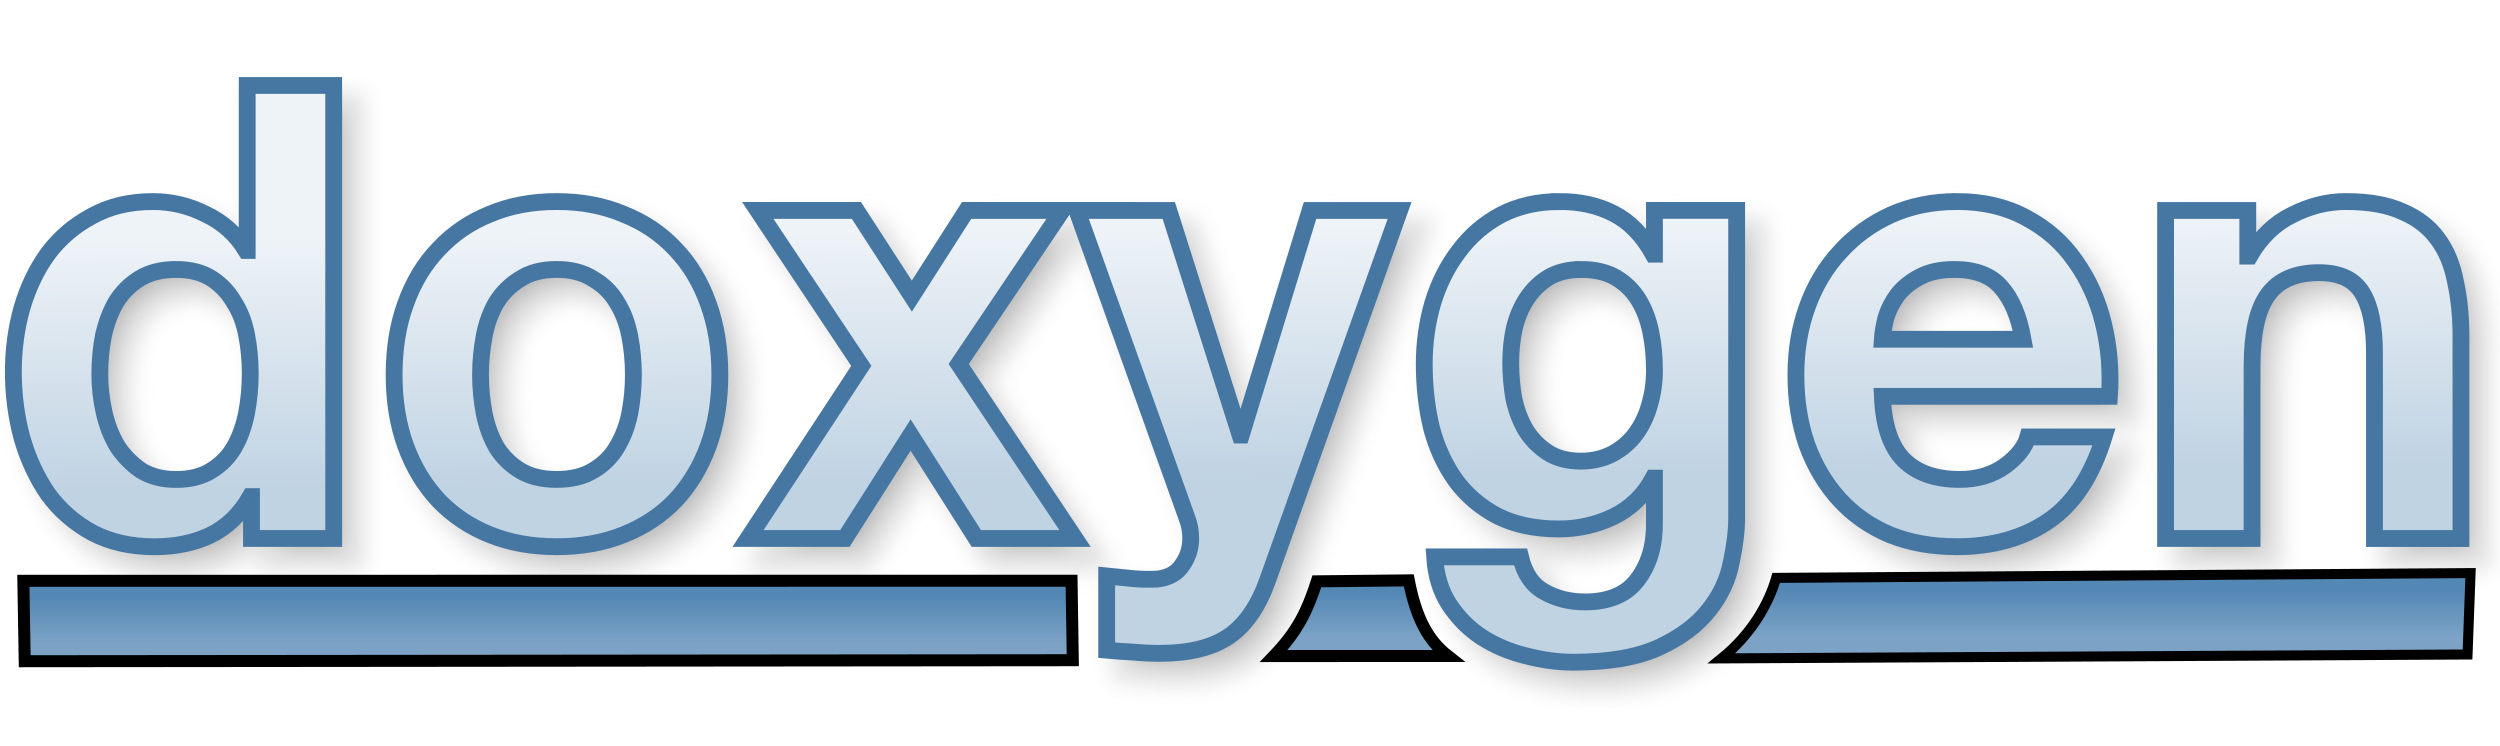
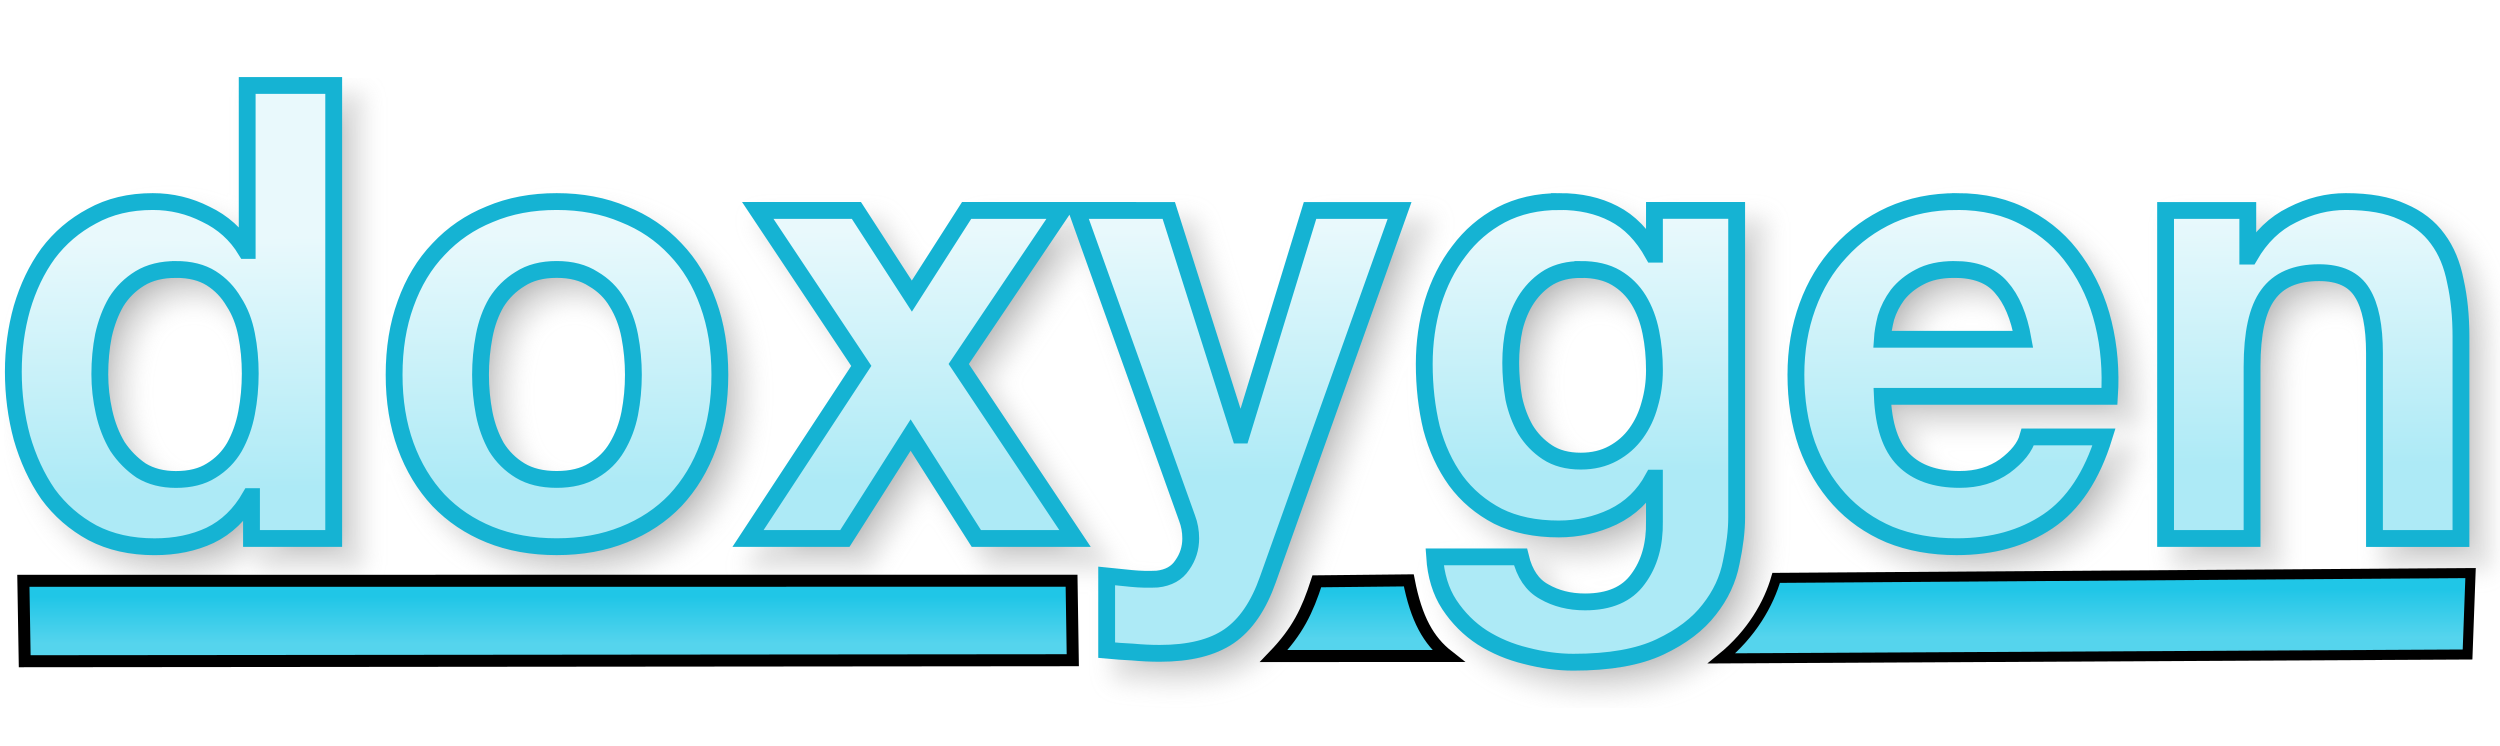
<svg xmlns="http://www.w3.org/2000/svg" xmlns:xlink="http://www.w3.org/1999/xlink" version="1.1" viewBox="0 0 104 31">
  <defs>
    <linearGradient id="a">
-       <stop stop-color="#5387B4" offset="0" />
-       <stop stop-color="#7CA3C6" offset="1" />
+       <stop stop-color="#20C6E7" offset="0" />
+       <stop stop-color="#55D4ED" offset="1" />
    </linearGradient>
    <linearGradient id="d" x1="31.474" x2="31.474" y1="24.821" y2="26.773" gradientUnits="userSpaceOnUse" xlink:href="#a" />
    <linearGradient id="c" x1="31.474" x2="31.474" y1="24.821" y2="26.773" gradientTransform="matrix(.6816 0 0 1.0248 72.391 -.91809)" gradientUnits="userSpaceOnUse" xlink:href="#a" />
    <linearGradient id="b" x1="56.295" x2="56.295" y1="24.622" y2="26.574" gradientUnits="userSpaceOnUse" xlink:href="#a" />
    <linearGradient id="e" x1="49.067" x2="48.956" y1="19.719" y2="9.523" gradientTransform="matrix(.97968 0 0 1.0207 -.25579 -.25579)" gradientUnits="userSpaceOnUse">
-       <stop stop-color="#C0D3E3" offset="0" />
-       <stop stop-color="#EEF3F7" offset="1" />
+       <stop stop-color="#ADEAF6" offset="0" />
+       <stop stop-color="#E9F9FC" offset="1" />
    </linearGradient>
    <filter id="f" x="-.011" y="-.045" width="1.021" height="1.091" color-interpolation-filters="sRGB">
      <feGaussianBlur stdDeviation="0.453" />
    </filter>
  </defs>
  <g>
    <path transform="translate(-2.5759 -27.848)" d="m13.609 32.203v6.863h-0.051c-0.405-0.669-0.963-1.171-1.672-1.506-0.692-0.352-1.428-0.527-2.205-0.527-0.963 0-1.807 0.203-2.533 0.607-0.726 0.387-1.334 0.906-1.824 1.557-0.473 0.651-0.835 1.409-1.088 2.272-0.236 0.845-0.355 1.724-0.355 2.639 0 0.95 0.119 1.864 0.355 2.744 0.253 0.88 0.615 1.663 1.088 2.35 0.49 0.669 1.107 1.207 1.85 1.611 0.743 0.387 1.604 0.58 2.584 0.58 0.861 0 1.631-0.158 2.307-0.475 0.692-0.334 1.25-0.872 1.672-1.611h0.051v1.742h3.42v-18.846zm12.875 4.83c-1.03 0-1.96 0.175-2.787 0.527-0.828 0.334-1.536 0.82-2.127 1.453-0.591 0.616-1.048 1.372-1.369 2.269-0.321 0.88-0.48 1.866-0.48 2.957s0.16 2.075 0.48 2.955c0.321 0.88 0.778 1.636 1.369 2.269 0.591 0.616 1.299 1.091 2.127 1.426 0.828 0.334 1.757 0.502 2.787 0.502 1.03 0 1.96-0.168 2.787-0.502 0.844-0.334 1.561-0.81 2.152-1.426 0.591-0.633 1.048-1.39 1.369-2.269 0.321-0.88 0.48-1.864 0.48-2.955s-0.16-2.077-0.48-2.957c-0.321-0.897-0.778-1.654-1.369-2.269-0.591-0.633-1.308-1.119-2.152-1.453-0.828-0.352-1.757-0.527-2.787-0.527zm41.715 0c-0.912 0-1.722 0.185-2.432 0.555-0.692 0.37-1.275 0.87-1.748 1.504-0.473 0.616-0.837 1.337-1.09 2.164-0.236 0.809-0.354 1.655-0.354 2.535 0 0.933 0.1 1.821 0.303 2.666 0.22 0.827 0.558 1.556 1.014 2.189 0.456 0.616 1.039 1.109 1.748 1.478 0.709 0.352 1.554 0.529 2.533 0.529 0.794 0 1.545-0.168 2.254-0.502 0.726-0.352 1.283-0.89 1.672-1.611h0.051v1.795c0.017 0.968-0.211 1.769-0.684 2.402-0.456 0.633-1.19 0.951-2.203 0.951-0.642 0-1.208-0.142-1.697-0.424-0.49-0.264-0.819-0.747-0.988-1.451h-3.572c0.051 0.774 0.253 1.435 0.607 1.98 0.372 0.563 0.829 1.019 1.369 1.371 0.557 0.352 1.166 0.607 1.824 0.766 0.676 0.176 1.333 0.266 1.975 0.266 1.503 0 2.703-0.212 3.598-0.635 0.895-0.422 1.58-0.941 2.053-1.557 0.473-0.598 0.777-1.249 0.912-1.953 0.152-0.704 0.227-1.329 0.227-1.875v-12.775h-3.42v1.822h-0.051c-0.439-0.792-0.988-1.355-1.647-1.69-0.642-0.334-1.393-0.502-2.254-0.502zm16.523 0c-0.996 0-1.909 0.185-2.736 0.555-0.811 0.37-1.512 0.88-2.103 1.531-0.591 0.633-1.046 1.39-1.367 2.269s-0.48 1.831-0.48 2.852c0 1.056 0.151 2.022 0.455 2.902 0.321 0.88 0.768 1.636 1.342 2.269 0.574 0.633 1.276 1.127 2.103 1.478 0.828 0.334 1.757 0.502 2.787 0.502 1.486 0 2.752-0.353 3.799-1.057 1.047-0.704 1.825-1.873 2.332-3.51h-3.168c-0.118 0.422-0.439 0.828-0.963 1.215-0.524 0.37-1.147 0.553-1.873 0.553-1.013 0-1.792-0.273-2.332-0.818-0.54-0.545-0.836-1.425-0.887-2.639h9.449c0.068-1.056-0.016-2.067-0.252-3.035-0.236-0.968-0.626-1.829-1.166-2.586-0.524-0.757-1.2-1.355-2.027-1.795-0.828-0.458-1.797-0.688-2.912-0.688zm16.189 0c-0.76 0-1.502 0.185-2.228 0.555-0.726 0.352-1.317 0.923-1.773 1.715h-0.076v-1.9h-3.42v13.646h3.598v-7.152c0-1.39 0.219-2.384 0.658-2.982 0.439-0.616 1.149-0.924 2.129-0.924 0.861 0 1.461 0.281 1.799 0.844 0.338 0.545 0.506 1.382 0.506 2.508v7.707h3.598v-8.393c0-0.845-0.076-1.611-0.229-2.297-0.135-0.704-0.38-1.292-0.734-1.768-0.355-0.493-0.844-0.873-1.469-1.137-0.608-0.282-1.395-0.422-2.357-0.422zm-66.063 0.369 4.307 6.467-4.713 7.18h4.029l2.736-4.303 2.734 4.303h4.106l-4.84-7.258 4.307-6.389h-3.977l-2.279 3.564-2.307-3.564zm13.275 0 4.584 12.803c0.101 0.264 0.152 0.545 0.152 0.844 0 0.405-0.117 0.775-0.354 1.109-0.22 0.334-0.566 0.527-1.039 0.58-0.355 0.018-0.71 0.01-1.065-0.025-0.355-0.035-0.701-0.07-1.039-0.105v3.088c0.372 0.035 0.735 0.061 1.09 0.078 0.372 0.035 0.744 0.053 1.115 0.053 1.233 0 2.194-0.238 2.887-0.713 0.692-0.475 1.233-1.266 1.621-2.375l5.473-15.336h-3.725l-2.861 9.344h-0.051l-2.965-9.344zm-37.48 2.455c0.591 0 1.082 0.123 1.471 0.369 0.388 0.246 0.699 0.572 0.936 0.977 0.253 0.387 0.432 0.845 0.533 1.373 0.101 0.51 0.152 1.048 0.152 1.611 0 0.563-0.051 1.107-0.152 1.635-0.101 0.528-0.271 1.004-0.508 1.426-0.236 0.405-0.556 0.73-0.961 0.977-0.388 0.246-0.88 0.369-1.471 0.369-0.557 0-1.038-0.123-1.443-0.369-0.388-0.264-0.718-0.597-0.988-1.002-0.253-0.422-0.438-0.898-0.557-1.426s-0.178-1.056-0.178-1.584c-1e-7 -0.563 0.051-1.099 0.152-1.609 0.118-0.528 0.295-0.996 0.531-1.4 0.253-0.405 0.583-0.73 0.988-0.977 0.405-0.246 0.903-0.369 1.494-0.369zm15.84 0c0.608 0 1.114 0.133 1.52 0.396 0.422 0.246 0.752 0.572 0.988 0.977 0.253 0.405 0.43 0.871 0.531 1.398 0.101 0.528 0.152 1.066 0.152 1.611 0 0.545-0.051 1.081-0.152 1.609-0.101 0.51-0.278 0.976-0.531 1.398-0.236 0.405-0.566 0.73-0.988 0.977-0.405 0.246-0.912 0.369-1.52 0.369-0.608 0-1.114-0.123-1.52-0.369s-0.735-0.572-0.988-0.977c-0.236-0.422-0.406-0.888-0.508-1.398-0.101-0.528-0.152-1.064-0.152-1.609 0-0.545 0.051-1.083 0.152-1.611 0.101-0.528 0.271-0.994 0.508-1.398 0.253-0.405 0.583-0.73 0.988-0.977 0.405-0.264 0.912-0.396 1.52-0.396zm42.602 0c0.591 0 1.08 0.115 1.469 0.344 0.388 0.229 0.701 0.537 0.938 0.924 0.236 0.387 0.406 0.835 0.508 1.346 0.101 0.493 0.15 1.021 0.15 1.584 0 0.493-0.066 0.968-0.201 1.426-0.118 0.44-0.305 0.836-0.559 1.188-0.253 0.352-0.574 0.633-0.963 0.844-0.388 0.211-0.835 0.318-1.342 0.318-0.557 0-1.021-0.125-1.393-0.371-0.372-0.246-0.676-0.562-0.912-0.949-0.22-0.387-0.381-0.818-0.482-1.293-0.084-0.493-0.127-0.986-0.127-1.478 0-0.51 0.051-0.994 0.152-1.451 0.118-0.475 0.297-0.89 0.533-1.242 0.253-0.37 0.557-0.66 0.912-0.871 0.372-0.211 0.81-0.316 1.316-0.316zm15.535 0c0.878 0 1.529 0.248 1.951 0.74 0.439 0.493 0.743 1.214 0.912 2.164h-5.854c0.017-0.264 0.068-0.564 0.152-0.898 0.101-0.334 0.263-0.65 0.482-0.949 0.236-0.299 0.541-0.547 0.912-0.74 0.388-0.211 0.869-0.316 1.443-0.316z" filter="url(#f)" opacity=".3" stroke="#969696" />
    <path d="m0.972 24.161 43.605-0.002 0.051 3.306-43.6 0.042z" fill="url(#d)" stroke="#000" stroke-width=".5" />
-     <path d="m10.283 3.555v6.863h-0.051c-0.405-0.669-0.963-1.171-1.672-1.506-0.692-0.352-1.428-0.527-2.205-0.527-0.963 0-1.807 0.203-2.533 0.607-0.726 0.387-1.334 0.906-1.824 1.557-0.473 0.651-0.835 1.409-1.088 2.272-0.236 0.845-0.355 1.724-0.355 2.639 0 0.95 0.119 1.864 0.355 2.744 0.253 0.88 0.615 1.663 1.088 2.35 0.49 0.669 1.107 1.207 1.85 1.611 0.743 0.387 1.604 0.58 2.584 0.58 0.861 0 1.631-0.158 2.307-0.475 0.692-0.334 1.25-0.872 1.672-1.611h0.051v1.742h3.42v-18.846zm12.875 4.83c-1.03 0-1.96 0.175-2.787 0.527-0.828 0.334-1.536 0.82-2.127 1.453-0.591 0.616-1.048 1.372-1.369 2.269-0.321 0.88-0.48 1.866-0.48 2.957s0.16 2.075 0.48 2.955c0.321 0.88 0.778 1.636 1.369 2.269 0.591 0.616 1.299 1.091 2.127 1.426 0.828 0.334 1.757 0.502 2.787 0.502 1.03 0 1.96-0.168 2.787-0.502 0.844-0.334 1.561-0.81 2.152-1.426 0.591-0.633 1.048-1.39 1.369-2.269 0.321-0.88 0.48-1.864 0.48-2.955s-0.16-2.077-0.48-2.957c-0.321-0.897-0.778-1.654-1.369-2.269-0.591-0.633-1.308-1.119-2.152-1.453-0.828-0.352-1.757-0.527-2.787-0.527zm41.715 0c-0.912 0-1.722 0.185-2.432 0.555-0.692 0.37-1.275 0.87-1.748 1.504-0.473 0.616-0.837 1.337-1.09 2.164-0.236 0.809-0.354 1.655-0.354 2.535 0 0.933 0.1 1.821 0.303 2.666 0.22 0.827 0.558 1.556 1.014 2.189 0.456 0.616 1.039 1.109 1.748 1.478 0.709 0.352 1.554 0.529 2.533 0.529 0.794 0 1.545-0.168 2.254-0.502 0.726-0.352 1.283-0.89 1.672-1.611h0.051v1.795c0.017 0.968-0.211 1.769-0.684 2.402-0.456 0.633-1.19 0.951-2.203 0.951-0.642 0-1.208-0.142-1.697-0.424-0.49-0.264-0.819-0.747-0.988-1.451h-3.572c0.051 0.774 0.253 1.435 0.607 1.98 0.372 0.563 0.829 1.019 1.369 1.371 0.557 0.352 1.166 0.607 1.824 0.766 0.676 0.176 1.333 0.266 1.975 0.266 1.503 0 2.703-0.212 3.598-0.635 0.895-0.422 1.58-0.941 2.053-1.557 0.473-0.598 0.777-1.249 0.912-1.953 0.152-0.704 0.227-1.329 0.227-1.875v-12.775h-3.42v1.822h-0.051c-0.439-0.792-0.988-1.355-1.647-1.69-0.642-0.334-1.393-0.502-2.254-0.502zm16.523 0c-0.996 0-1.909 0.185-2.736 0.555-0.811 0.37-1.512 0.88-2.103 1.531-0.591 0.633-1.046 1.39-1.367 2.269s-0.48 1.831-0.48 2.852c0 1.056 0.151 2.022 0.455 2.902 0.321 0.88 0.768 1.636 1.342 2.269 0.574 0.633 1.276 1.127 2.103 1.478 0.828 0.334 1.757 0.502 2.787 0.502 1.486 0 2.752-0.353 3.799-1.057 1.047-0.704 1.825-1.873 2.332-3.51h-3.168c-0.118 0.422-0.439 0.828-0.963 1.215-0.524 0.37-1.147 0.553-1.873 0.553-1.013 0-1.792-0.273-2.332-0.818-0.54-0.545-0.836-1.425-0.887-2.639h9.449c0.068-1.056-0.016-2.067-0.252-3.035-0.236-0.968-0.626-1.829-1.166-2.586-0.524-0.757-1.2-1.355-2.027-1.795-0.828-0.458-1.797-0.688-2.912-0.688zm16.189 0c-0.76 0-1.502 0.185-2.228 0.555-0.726 0.352-1.317 0.923-1.773 1.715h-0.076v-1.9h-3.42v13.646h3.598v-7.152c0-1.39 0.219-2.384 0.658-2.982 0.439-0.616 1.149-0.924 2.129-0.924 0.861 0 1.461 0.281 1.799 0.844 0.338 0.545 0.506 1.382 0.506 2.508v7.707h3.598v-8.393c0-0.845-0.076-1.611-0.229-2.297-0.135-0.704-0.38-1.292-0.734-1.768-0.355-0.493-0.844-0.873-1.469-1.137-0.608-0.282-1.395-0.422-2.357-0.422zm-66.062 0.369 4.307 6.467-4.713 7.18h4.029l2.736-4.303 2.734 4.303h4.106l-4.84-7.258 4.307-6.389h-3.977l-2.279 3.564-2.307-3.564zm13.275 0 4.584 12.803c0.101 0.264 0.152 0.545 0.152 0.844 0 0.405-0.117 0.775-0.354 1.109-0.22 0.334-0.566 0.527-1.039 0.58-0.355 0.018-0.71 0.01-1.065-0.025-0.355-0.035-0.701-0.07-1.039-0.105v3.088c0.372 0.035 0.735 0.061 1.09 0.078 0.372 0.035 0.744 0.053 1.115 0.053 1.233 0 2.194-0.238 2.887-0.713 0.692-0.475 1.233-1.266 1.621-2.375l5.473-15.336h-3.725l-2.861 9.344h-0.051l-2.965-9.344zm-37.48 2.455c0.591 0 1.082 0.123 1.471 0.369s0.699 0.572 0.936 0.977c0.253 0.387 0.432 0.845 0.533 1.373 0.101 0.51 0.152 1.048 0.152 1.611 0 0.563-0.051 1.107-0.152 1.635-0.101 0.528-0.271 1.004-0.508 1.426-0.236 0.405-0.556 0.73-0.961 0.977-0.388 0.246-0.88 0.369-1.471 0.369-0.557 0-1.038-0.123-1.443-0.369-0.388-0.264-0.718-0.597-0.988-1.002-0.253-0.422-0.438-0.898-0.557-1.426s-0.178-1.056-0.178-1.584c-1e-7 -0.563 0.051-1.099 0.152-1.609 0.118-0.528 0.295-0.996 0.531-1.4 0.253-0.405 0.583-0.73 0.988-0.977 0.405-0.246 0.903-0.369 1.494-0.369zm15.84 0c0.608 0 1.114 0.133 1.52 0.396 0.422 0.246 0.752 0.572 0.988 0.977 0.253 0.405 0.43 0.871 0.531 1.398 0.101 0.528 0.152 1.066 0.152 1.611 0 0.545-0.051 1.081-0.152 1.609-0.101 0.51-0.278 0.976-0.531 1.398-0.236 0.405-0.566 0.73-0.988 0.977-0.405 0.246-0.912 0.369-1.52 0.369-0.608 0-1.114-0.123-1.52-0.369s-0.735-0.572-0.988-0.977c-0.236-0.422-0.406-0.888-0.508-1.398-0.101-0.528-0.152-1.064-0.152-1.609 0-0.545 0.051-1.083 0.152-1.611 0.101-0.528 0.271-0.994 0.508-1.398 0.253-0.405 0.583-0.73 0.988-0.977 0.405-0.264 0.912-0.396 1.52-0.396zm42.602 0c0.591 0 1.08 0.115 1.469 0.344 0.388 0.229 0.701 0.537 0.938 0.924 0.236 0.387 0.406 0.835 0.508 1.346 0.101 0.493 0.15 1.021 0.15 1.584 0 0.493-0.066 0.968-0.201 1.426-0.118 0.44-0.305 0.836-0.559 1.188-0.253 0.352-0.574 0.633-0.963 0.844-0.388 0.211-0.835 0.318-1.342 0.318-0.557 0-1.021-0.125-1.393-0.371-0.372-0.246-0.676-0.562-0.912-0.949-0.22-0.387-0.381-0.818-0.482-1.293-0.084-0.493-0.127-0.986-0.127-1.478 0-0.51 0.051-0.994 0.152-1.451 0.118-0.475 0.297-0.89 0.533-1.242 0.253-0.37 0.557-0.66 0.912-0.871 0.372-0.211 0.81-0.316 1.316-0.316zm15.535 0c0.878 0 1.529 0.248 1.951 0.74 0.439 0.493 0.743 1.214 0.912 2.164h-5.854c0.017-0.264 0.068-0.564 0.152-0.898 0.101-0.334 0.263-0.65 0.482-0.949 0.236-0.299 0.541-0.547 0.912-0.74 0.388-0.211 0.869-0.316 1.443-0.316z" fill="url(#e)" stroke="#4677A2" stroke-width=".7" />
+     <path d="m10.283 3.555v6.863h-0.051c-0.405-0.669-0.963-1.171-1.672-1.506-0.692-0.352-1.428-0.527-2.205-0.527-0.963 0-1.807 0.203-2.533 0.607-0.726 0.387-1.334 0.906-1.824 1.557-0.473 0.651-0.835 1.409-1.088 2.272-0.236 0.845-0.355 1.724-0.355 2.639 0 0.95 0.119 1.864 0.355 2.744 0.253 0.88 0.615 1.663 1.088 2.35 0.49 0.669 1.107 1.207 1.85 1.611 0.743 0.387 1.604 0.58 2.584 0.58 0.861 0 1.631-0.158 2.307-0.475 0.692-0.334 1.25-0.872 1.672-1.611h0.051v1.742h3.42v-18.846zm12.875 4.83c-1.03 0-1.96 0.175-2.787 0.527-0.828 0.334-1.536 0.82-2.127 1.453-0.591 0.616-1.048 1.372-1.369 2.269-0.321 0.88-0.48 1.866-0.48 2.957s0.16 2.075 0.48 2.955c0.321 0.88 0.778 1.636 1.369 2.269 0.591 0.616 1.299 1.091 2.127 1.426 0.828 0.334 1.757 0.502 2.787 0.502 1.03 0 1.96-0.168 2.787-0.502 0.844-0.334 1.561-0.81 2.152-1.426 0.591-0.633 1.048-1.39 1.369-2.269 0.321-0.88 0.48-1.864 0.48-2.955s-0.16-2.077-0.48-2.957c-0.321-0.897-0.778-1.654-1.369-2.269-0.591-0.633-1.308-1.119-2.152-1.453-0.828-0.352-1.757-0.527-2.787-0.527zm41.715 0c-0.912 0-1.722 0.185-2.432 0.555-0.692 0.37-1.275 0.87-1.748 1.504-0.473 0.616-0.837 1.337-1.09 2.164-0.236 0.809-0.354 1.655-0.354 2.535 0 0.933 0.1 1.821 0.303 2.666 0.22 0.827 0.558 1.556 1.014 2.189 0.456 0.616 1.039 1.109 1.748 1.478 0.709 0.352 1.554 0.529 2.533 0.529 0.794 0 1.545-0.168 2.254-0.502 0.726-0.352 1.283-0.89 1.672-1.611h0.051v1.795c0.017 0.968-0.211 1.769-0.684 2.402-0.456 0.633-1.19 0.951-2.203 0.951-0.642 0-1.208-0.142-1.697-0.424-0.49-0.264-0.819-0.747-0.988-1.451h-3.572c0.051 0.774 0.253 1.435 0.607 1.98 0.372 0.563 0.829 1.019 1.369 1.371 0.557 0.352 1.166 0.607 1.824 0.766 0.676 0.176 1.333 0.266 1.975 0.266 1.503 0 2.703-0.212 3.598-0.635 0.895-0.422 1.58-0.941 2.053-1.557 0.473-0.598 0.777-1.249 0.912-1.953 0.152-0.704 0.227-1.329 0.227-1.875v-12.775h-3.42v1.822h-0.051c-0.439-0.792-0.988-1.355-1.647-1.69-0.642-0.334-1.393-0.502-2.254-0.502zm16.523 0c-0.996 0-1.909 0.185-2.736 0.555-0.811 0.37-1.512 0.88-2.103 1.531-0.591 0.633-1.046 1.39-1.367 2.269s-0.48 1.831-0.48 2.852c0 1.056 0.151 2.022 0.455 2.902 0.321 0.88 0.768 1.636 1.342 2.269 0.574 0.633 1.276 1.127 2.103 1.478 0.828 0.334 1.757 0.502 2.787 0.502 1.486 0 2.752-0.353 3.799-1.057 1.047-0.704 1.825-1.873 2.332-3.51h-3.168c-0.118 0.422-0.439 0.828-0.963 1.215-0.524 0.37-1.147 0.553-1.873 0.553-1.013 0-1.792-0.273-2.332-0.818-0.54-0.545-0.836-1.425-0.887-2.639h9.449c0.068-1.056-0.016-2.067-0.252-3.035-0.236-0.968-0.626-1.829-1.166-2.586-0.524-0.757-1.2-1.355-2.027-1.795-0.828-0.458-1.797-0.688-2.912-0.688zm16.189 0c-0.76 0-1.502 0.185-2.228 0.555-0.726 0.352-1.317 0.923-1.773 1.715h-0.076v-1.9h-3.42v13.646h3.598v-7.152c0-1.39 0.219-2.384 0.658-2.982 0.439-0.616 1.149-0.924 2.129-0.924 0.861 0 1.461 0.281 1.799 0.844 0.338 0.545 0.506 1.382 0.506 2.508v7.707h3.598v-8.393c0-0.845-0.076-1.611-0.229-2.297-0.135-0.704-0.38-1.292-0.734-1.768-0.355-0.493-0.844-0.873-1.469-1.137-0.608-0.282-1.395-0.422-2.357-0.422zm-66.062 0.369 4.307 6.467-4.713 7.18h4.029l2.736-4.303 2.734 4.303h4.106l-4.84-7.258 4.307-6.389h-3.977l-2.279 3.564-2.307-3.564zm13.275 0 4.584 12.803c0.101 0.264 0.152 0.545 0.152 0.844 0 0.405-0.117 0.775-0.354 1.109-0.22 0.334-0.566 0.527-1.039 0.58-0.355 0.018-0.71 0.01-1.065-0.025-0.355-0.035-0.701-0.07-1.039-0.105v3.088c0.372 0.035 0.735 0.061 1.09 0.078 0.372 0.035 0.744 0.053 1.115 0.053 1.233 0 2.194-0.238 2.887-0.713 0.692-0.475 1.233-1.266 1.621-2.375l5.473-15.336h-3.725l-2.861 9.344h-0.051l-2.965-9.344zm-37.48 2.455c0.591 0 1.082 0.123 1.471 0.369s0.699 0.572 0.936 0.977c0.253 0.387 0.432 0.845 0.533 1.373 0.101 0.51 0.152 1.048 0.152 1.611 0 0.563-0.051 1.107-0.152 1.635-0.101 0.528-0.271 1.004-0.508 1.426-0.236 0.405-0.556 0.73-0.961 0.977-0.388 0.246-0.88 0.369-1.471 0.369-0.557 0-1.038-0.123-1.443-0.369-0.388-0.264-0.718-0.597-0.988-1.002-0.253-0.422-0.438-0.898-0.557-1.426s-0.178-1.056-0.178-1.584c-1e-7 -0.563 0.051-1.099 0.152-1.609 0.118-0.528 0.295-0.996 0.531-1.4 0.253-0.405 0.583-0.73 0.988-0.977 0.405-0.246 0.903-0.369 1.494-0.369zm15.84 0c0.608 0 1.114 0.133 1.52 0.396 0.422 0.246 0.752 0.572 0.988 0.977 0.253 0.405 0.43 0.871 0.531 1.398 0.101 0.528 0.152 1.066 0.152 1.611 0 0.545-0.051 1.081-0.152 1.609-0.101 0.51-0.278 0.976-0.531 1.398-0.236 0.405-0.566 0.73-0.988 0.977-0.405 0.246-0.912 0.369-1.52 0.369-0.608 0-1.114-0.123-1.52-0.369s-0.735-0.572-0.988-0.977c-0.236-0.422-0.406-0.888-0.508-1.398-0.101-0.528-0.152-1.064-0.152-1.609 0-0.545 0.051-1.083 0.152-1.611 0.101-0.528 0.271-0.994 0.508-1.398 0.253-0.405 0.583-0.73 0.988-0.977 0.405-0.264 0.912-0.396 1.52-0.396zm42.602 0c0.591 0 1.08 0.115 1.469 0.344 0.388 0.229 0.701 0.537 0.938 0.924 0.236 0.387 0.406 0.835 0.508 1.346 0.101 0.493 0.15 1.021 0.15 1.584 0 0.493-0.066 0.968-0.201 1.426-0.118 0.44-0.305 0.836-0.559 1.188-0.253 0.352-0.574 0.633-0.963 0.844-0.388 0.211-0.835 0.318-1.342 0.318-0.557 0-1.021-0.125-1.393-0.371-0.372-0.246-0.676-0.562-0.912-0.949-0.22-0.387-0.381-0.818-0.482-1.293-0.084-0.493-0.127-0.986-0.127-1.478 0-0.51 0.051-0.994 0.152-1.451 0.118-0.475 0.297-0.89 0.533-1.242 0.253-0.37 0.557-0.66 0.912-0.871 0.372-0.211 0.81-0.316 1.316-0.316zm15.535 0c0.878 0 1.529 0.248 1.951 0.74 0.439 0.493 0.743 1.214 0.912 2.164h-5.854c0.017-0.264 0.068-0.564 0.152-0.898 0.101-0.334 0.263-0.65 0.482-0.949 0.236-0.299 0.541-0.547 0.912-0.74 0.388-0.211 0.869-0.316 1.443-0.316z" fill="url(#e)" stroke="#15B3D3" stroke-width=".7" />
    <path d="m52.988 27.291c0.996-1.036 1.394-1.873 1.793-3.108l3.825-0.04c0.311 1.61 0.824 2.514 1.633 3.147z" fill="url(#b)" stroke="#000" stroke-width=".5" />
    <path d="m73.89 24.04 28.885-0.201-0.125 3.388-31.033 0.162c1.262-1.023 1.966-2.286 2.272-3.349z" fill="url(#c)" stroke="#000" stroke-width=".418" />
  </g>
</svg>
